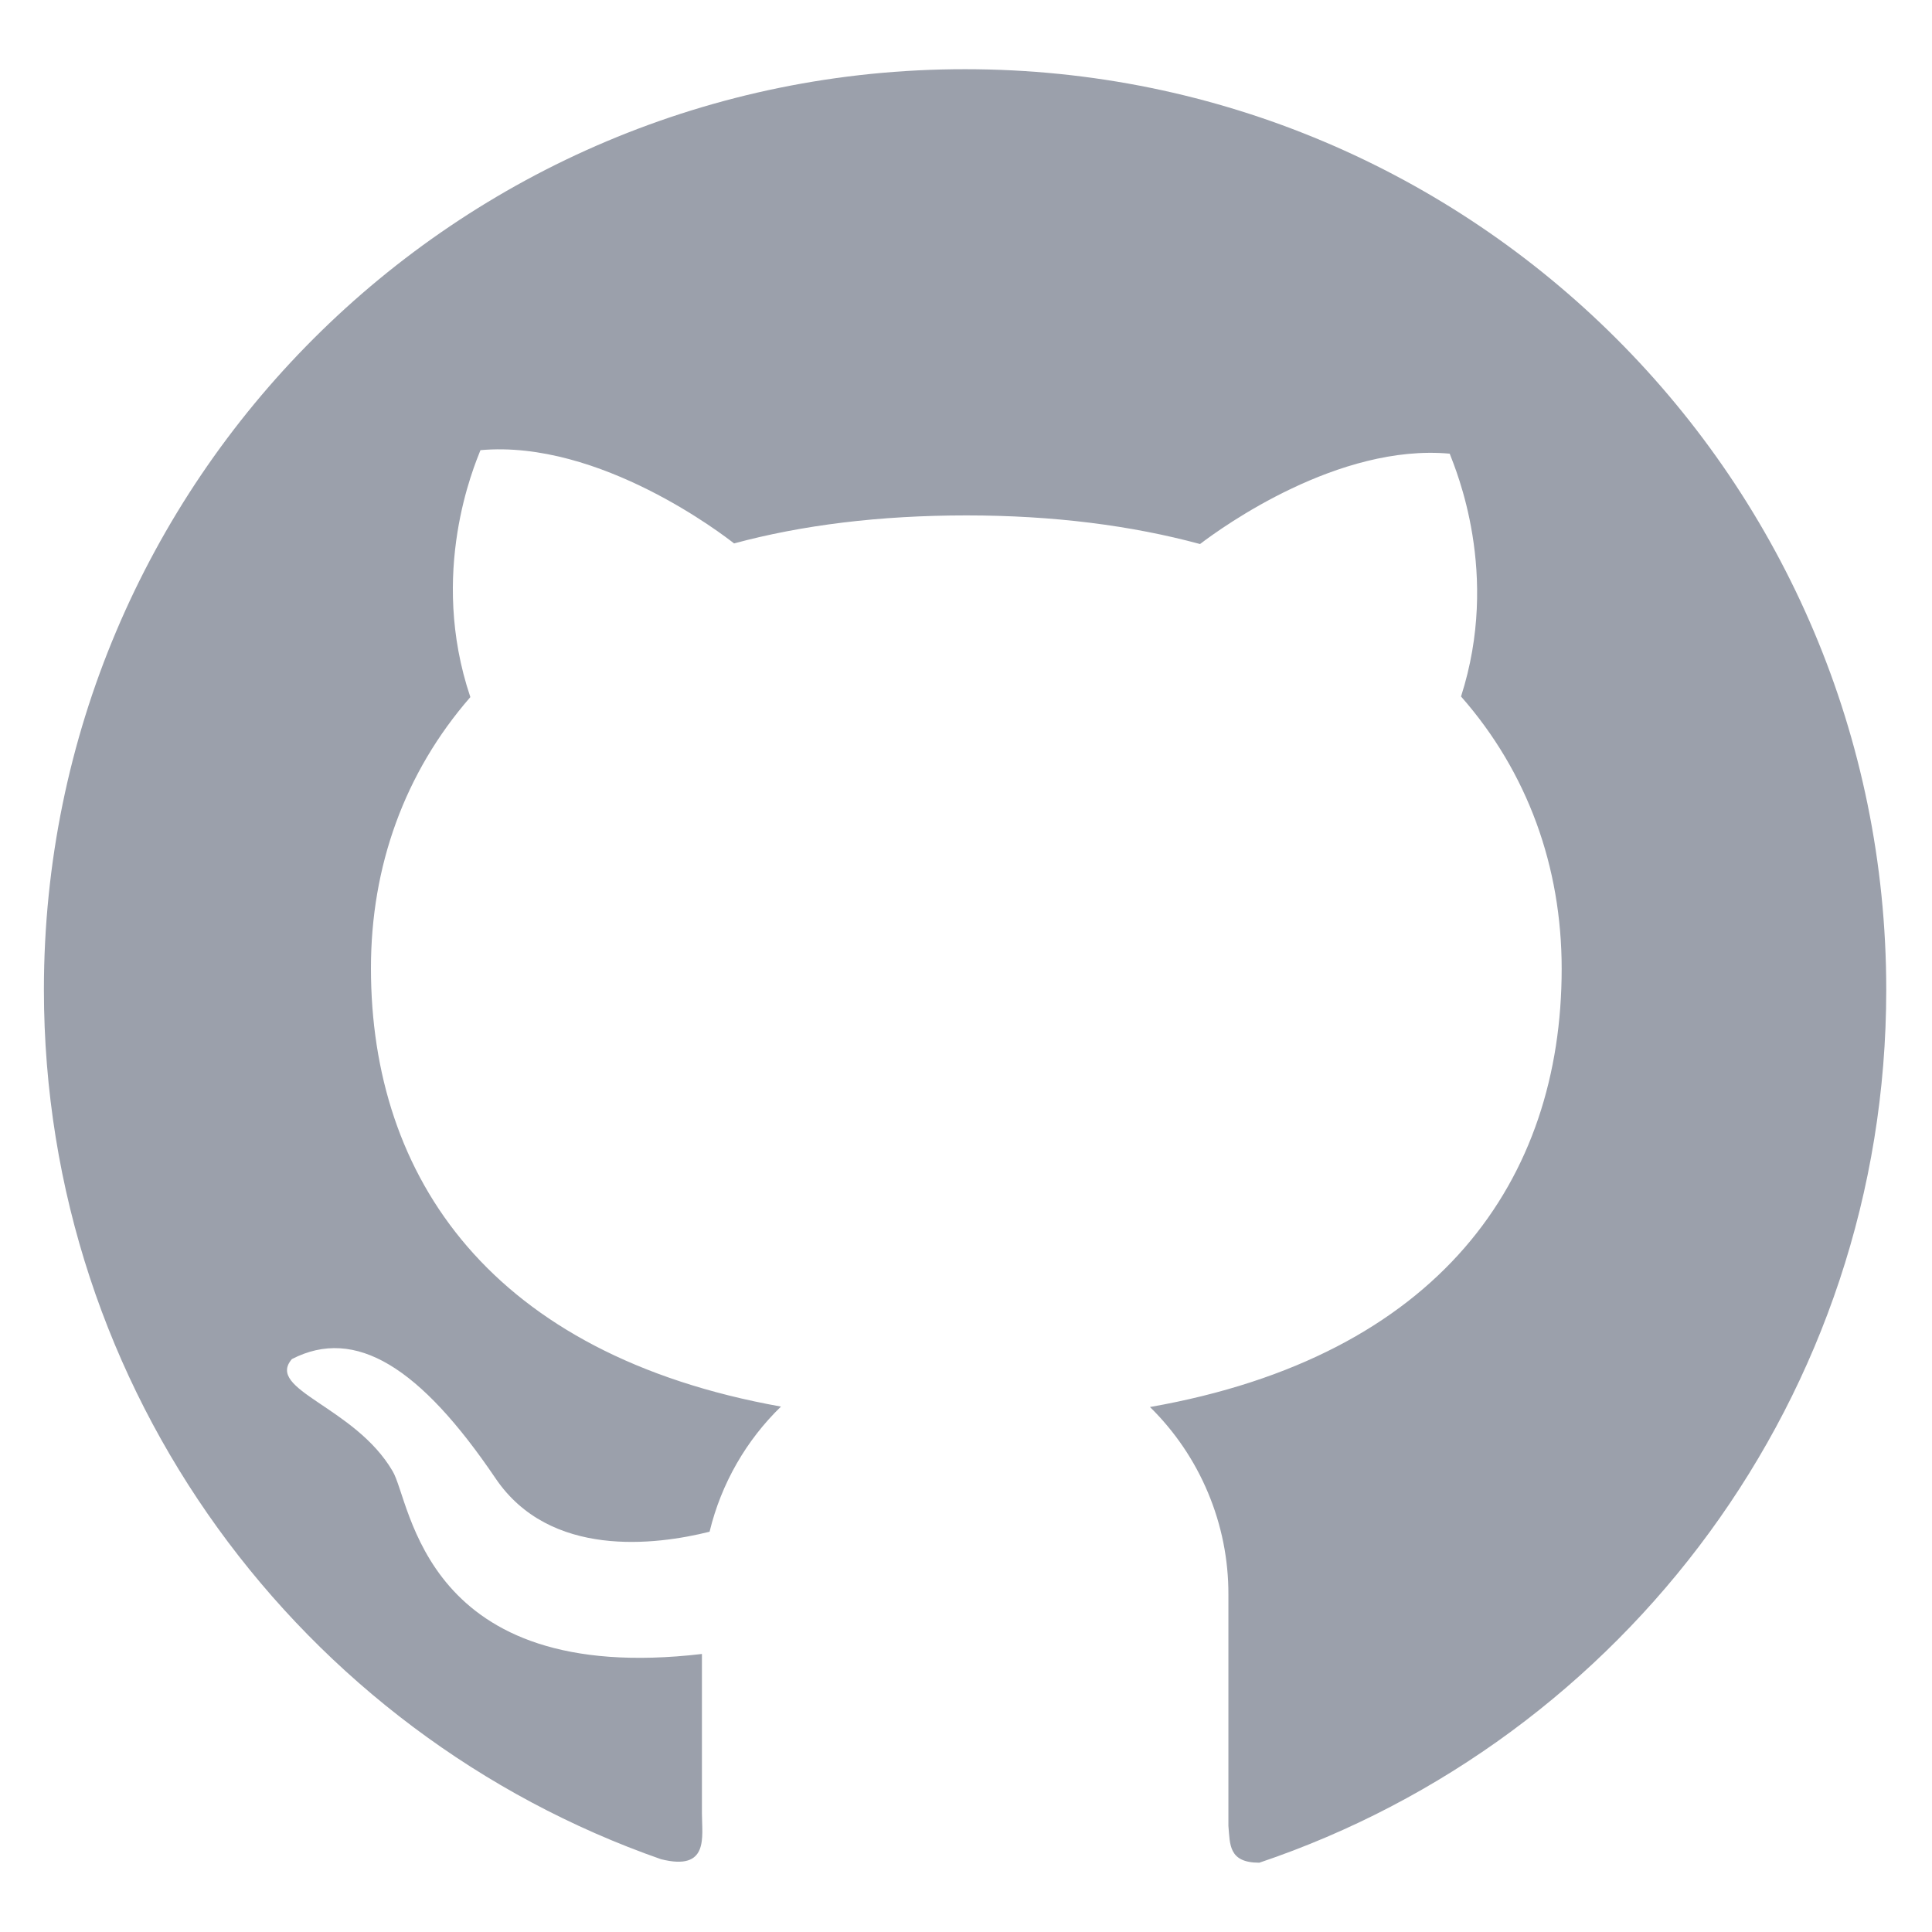
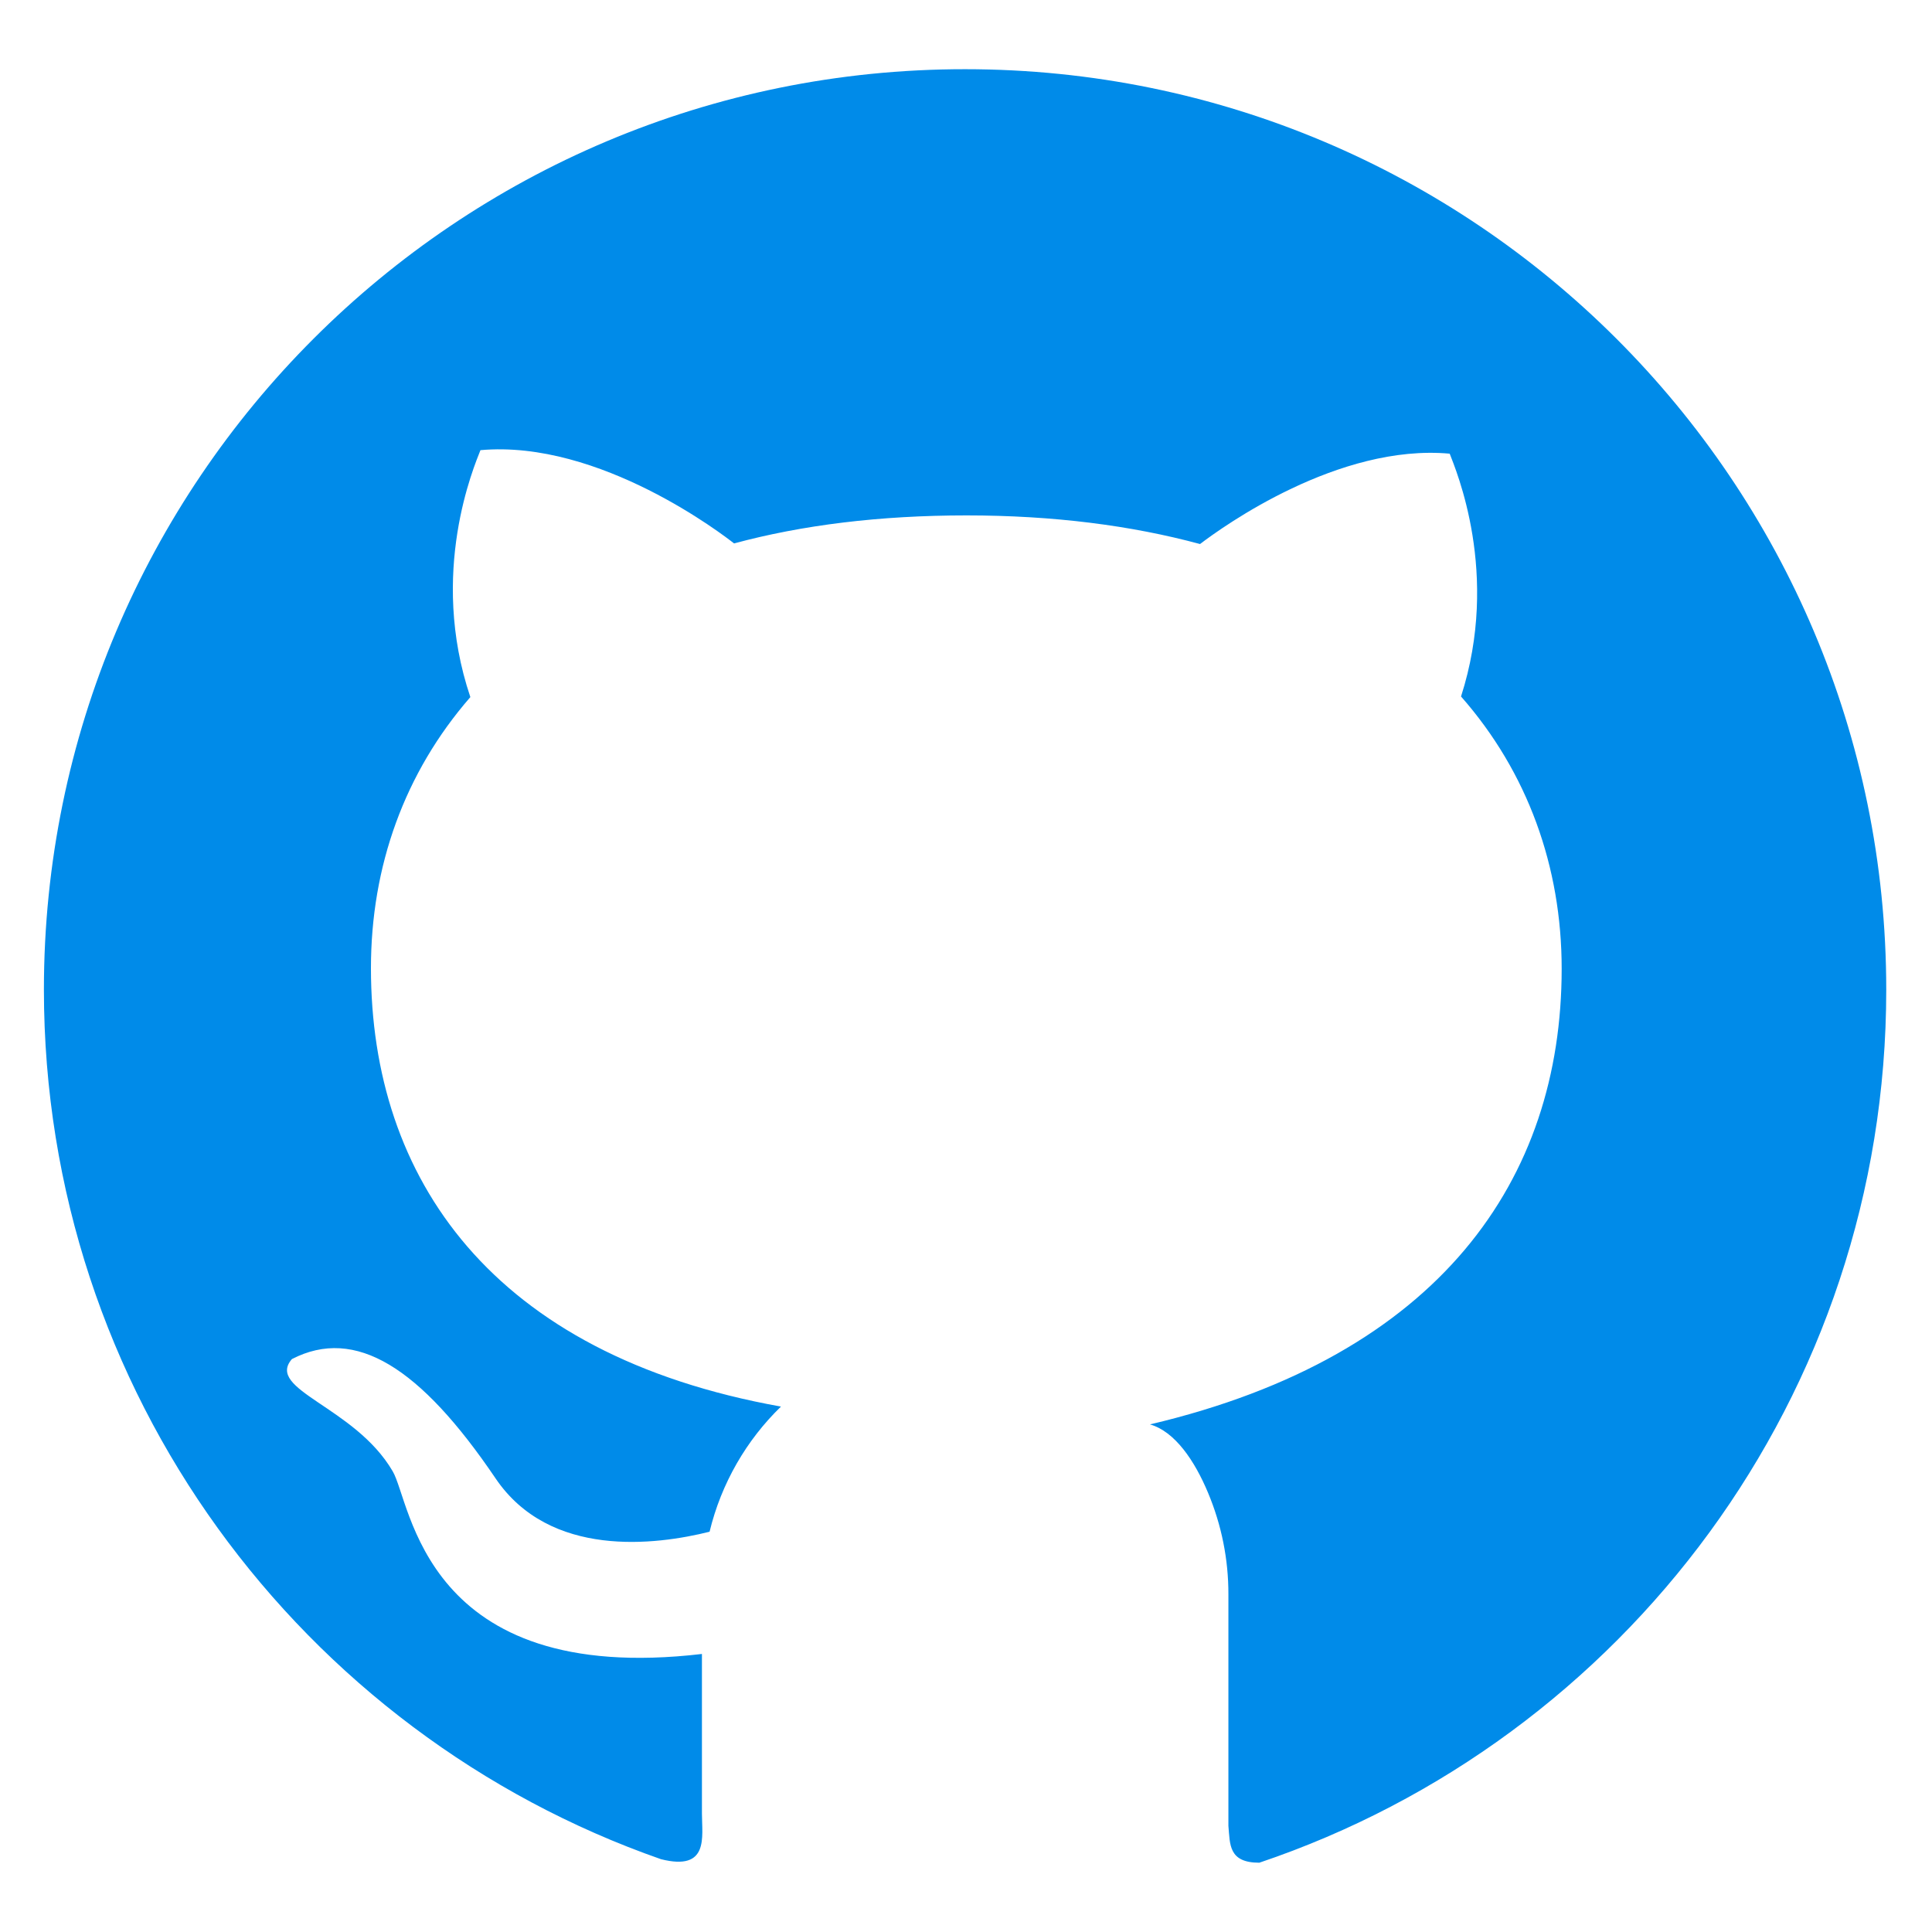
<svg xmlns="http://www.w3.org/2000/svg" width="22" height="22" viewBox="0 0 22 22" fill="none">
-   <path d="M10.991 0.788C5.195 0.785 0.5 5.477 0.5 11.269C0.5 15.848 3.437 19.741 7.527 21.171C8.077 21.309 7.993 20.918 7.993 20.651V18.834C4.812 19.207 4.684 17.102 4.47 16.751C4.039 16.015 3.02 15.827 3.324 15.476C4.048 15.103 4.787 15.57 5.642 16.833C6.261 17.749 7.468 17.595 8.08 17.442C8.213 16.892 8.499 16.399 8.893 16.017C5.598 15.427 4.224 13.416 4.224 11.025C4.224 9.865 4.606 8.799 5.356 7.938C4.878 6.52 5.401 5.306 5.471 5.126C6.833 5.004 8.248 6.101 8.359 6.188C9.132 5.979 10.016 5.869 11.005 5.869C11.998 5.869 12.884 5.984 13.665 6.195C13.93 5.993 15.242 5.051 16.508 5.166C16.576 5.346 17.087 6.532 16.637 7.931C17.396 8.794 17.783 9.87 17.783 11.032C17.783 13.427 16.4 15.441 13.095 16.022C13.378 16.3 13.603 16.632 13.756 16.998C13.91 17.365 13.989 17.758 13.988 18.155V20.791C14.007 21.002 13.988 21.211 14.34 21.211C18.491 19.812 21.479 15.891 21.479 11.271C21.479 5.477 16.782 0.788 10.991 0.788Z" fill="#9ba0ab" />
+   <style>        
+         .svg {
+         fill: #008be9;
+         }
+     </style>
+   <path class="svg" d="M10.991 0.788C5.195 0.785 0.5 5.477 0.5 11.269C0.5 15.848 3.437 19.741 7.527 21.171C8.077 21.309 7.993 20.918 7.993 20.651V18.834C4.812 19.207 4.684 17.102 4.47 16.751C4.039 16.015 3.02 15.827 3.324 15.476C4.048 15.103 4.787 15.57 5.642 16.833C6.261 17.749 7.468 17.595 8.08 17.442C8.213 16.892 8.499 16.399 8.893 16.017C5.598 15.427 4.224 13.416 4.224 11.025C4.224 9.865 4.606 8.799 5.356 7.938C4.878 6.52 5.401 5.306 5.471 5.126C6.833 5.004 8.248 6.101 8.359 6.188C9.132 5.979 10.016 5.869 11.005 5.869C11.998 5.869 12.884 5.984 13.665 6.195C13.93 5.993 15.242 5.051 16.508 5.166C16.576 5.346 17.087 6.532 16.637 7.931C17.396 8.794 17.783 9.87 17.783 11.032C17.783 13.427 16.4 15.441 13.095 16.22C13.378 16.3 13.603 16.632 13.756 16.998C13.91 17.365 13.989 17.758 13.988 18.155V20.791C14.007 21.002 13.988 21.211 14.34 21.211C18.491 19.812 21.479 15.891 21.479 11.271C21.479 5.477 16.782 0.788 10.991 0.788Z" />
</svg>
